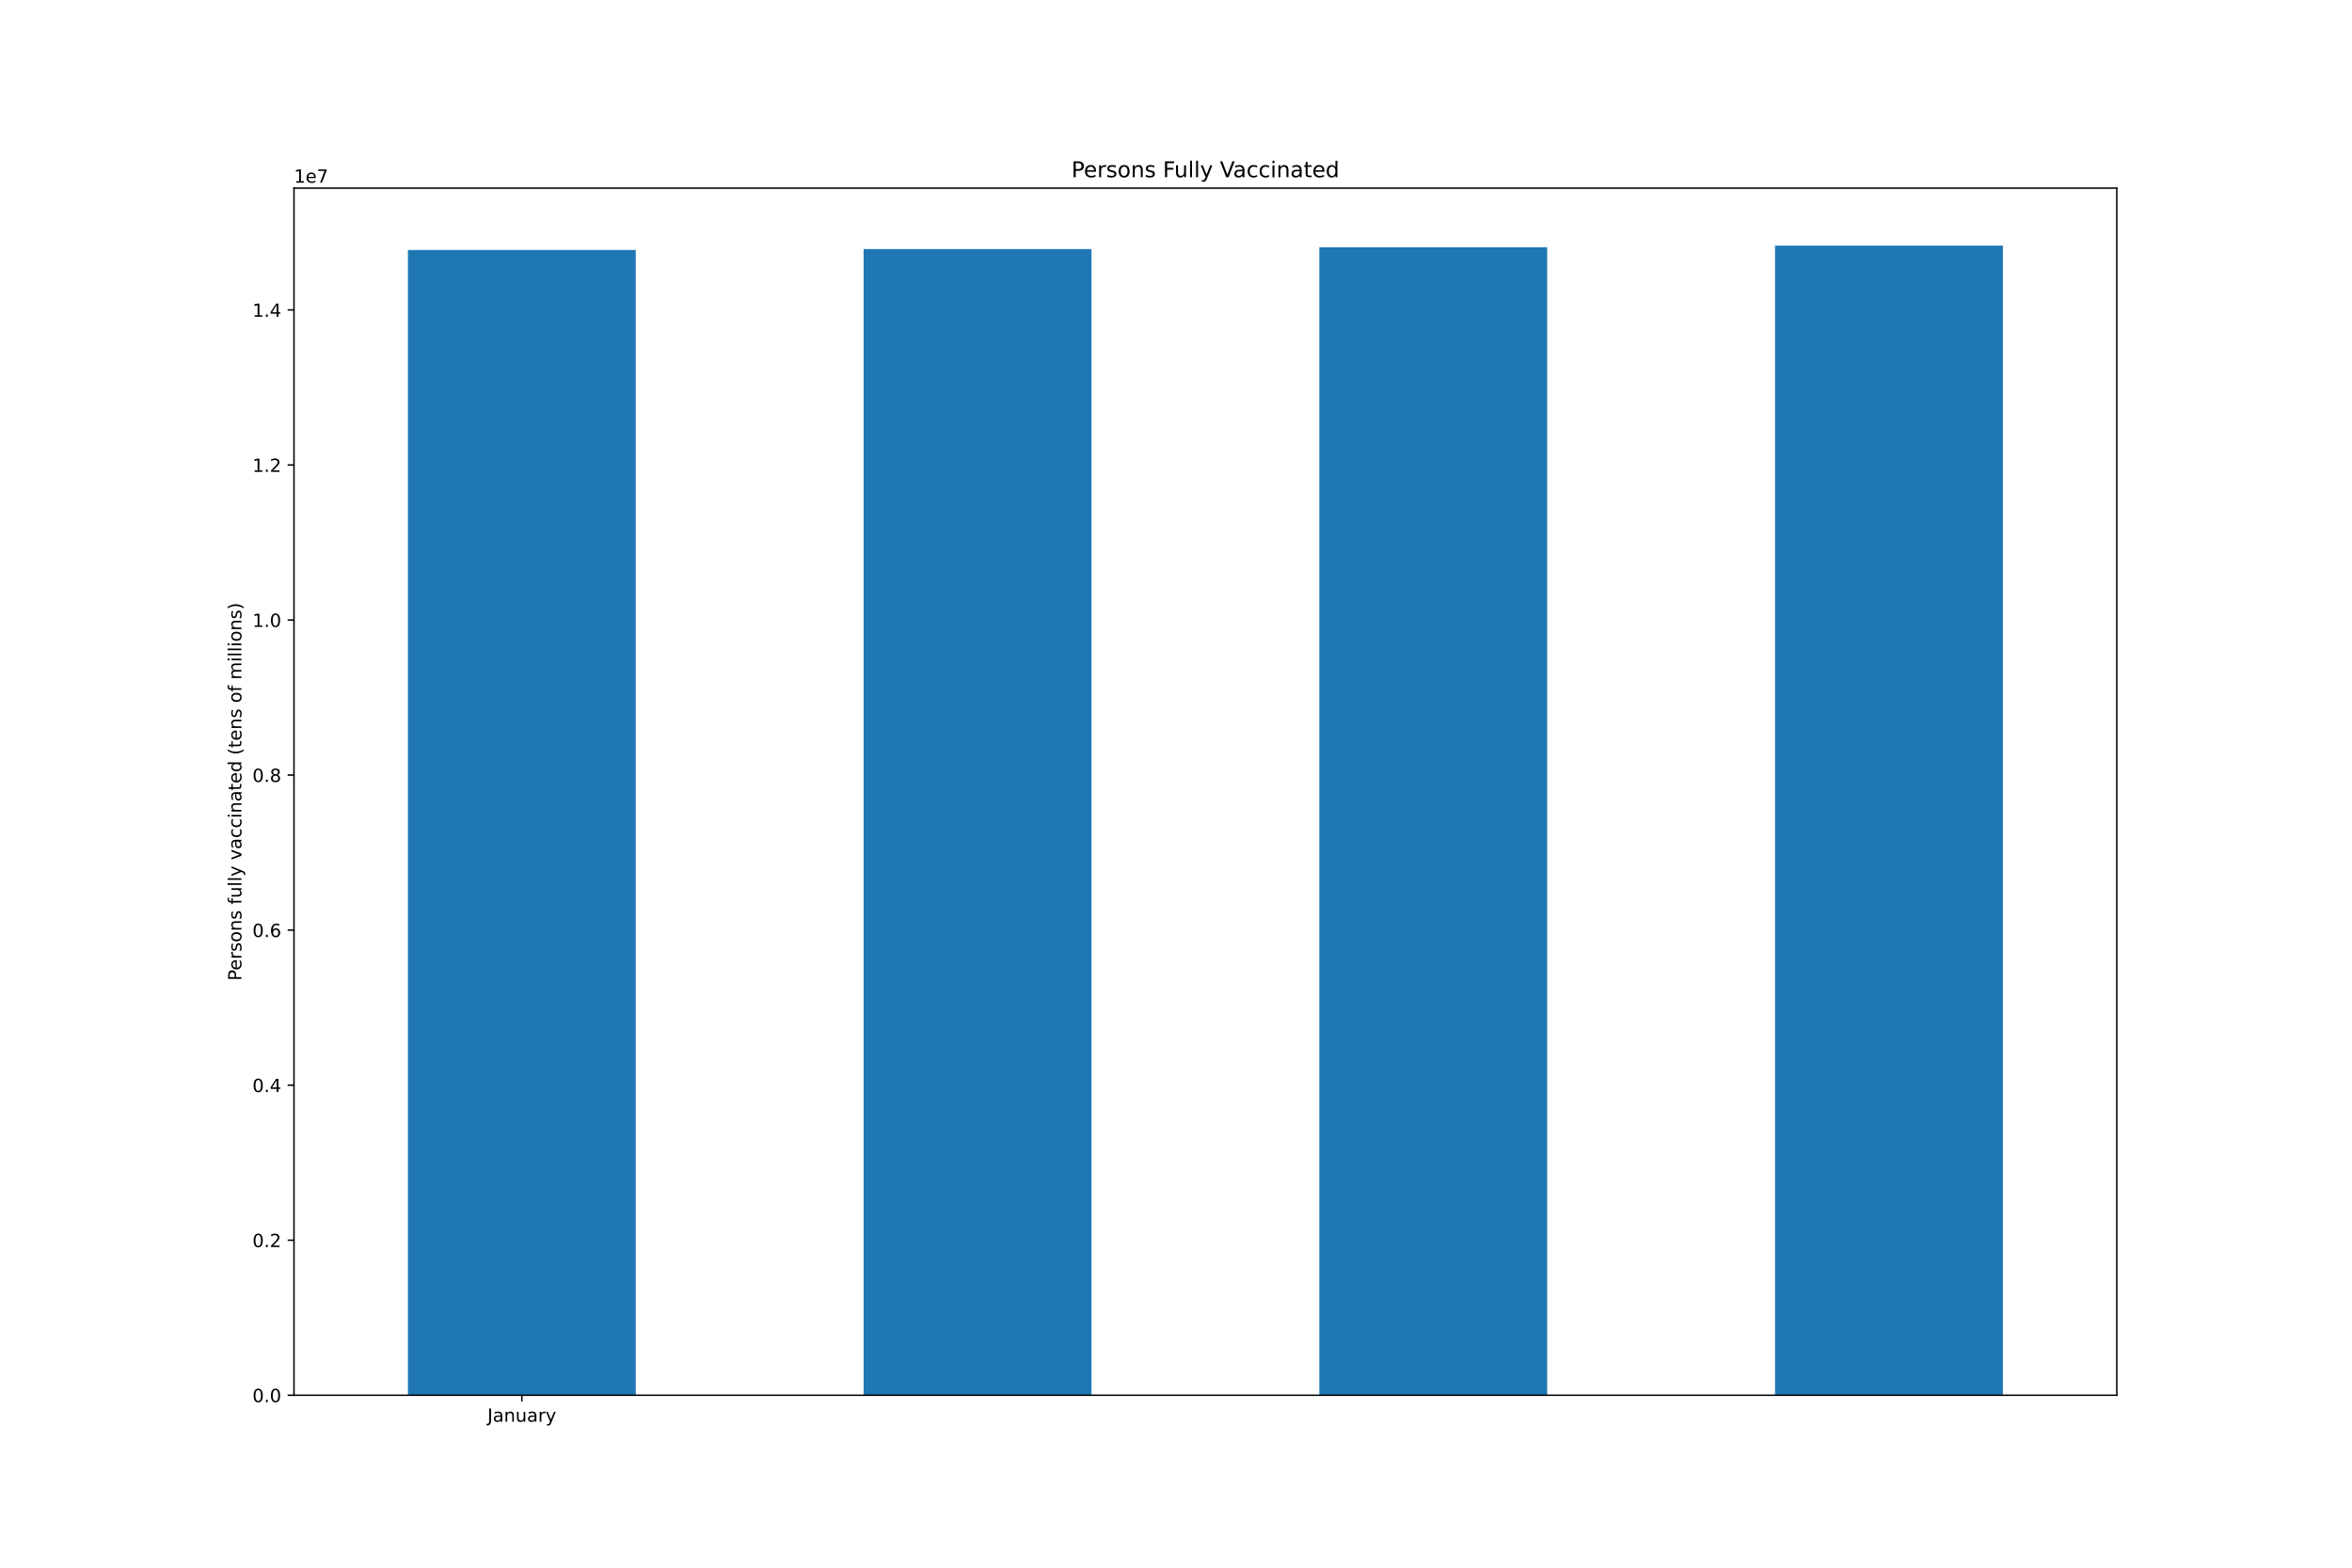
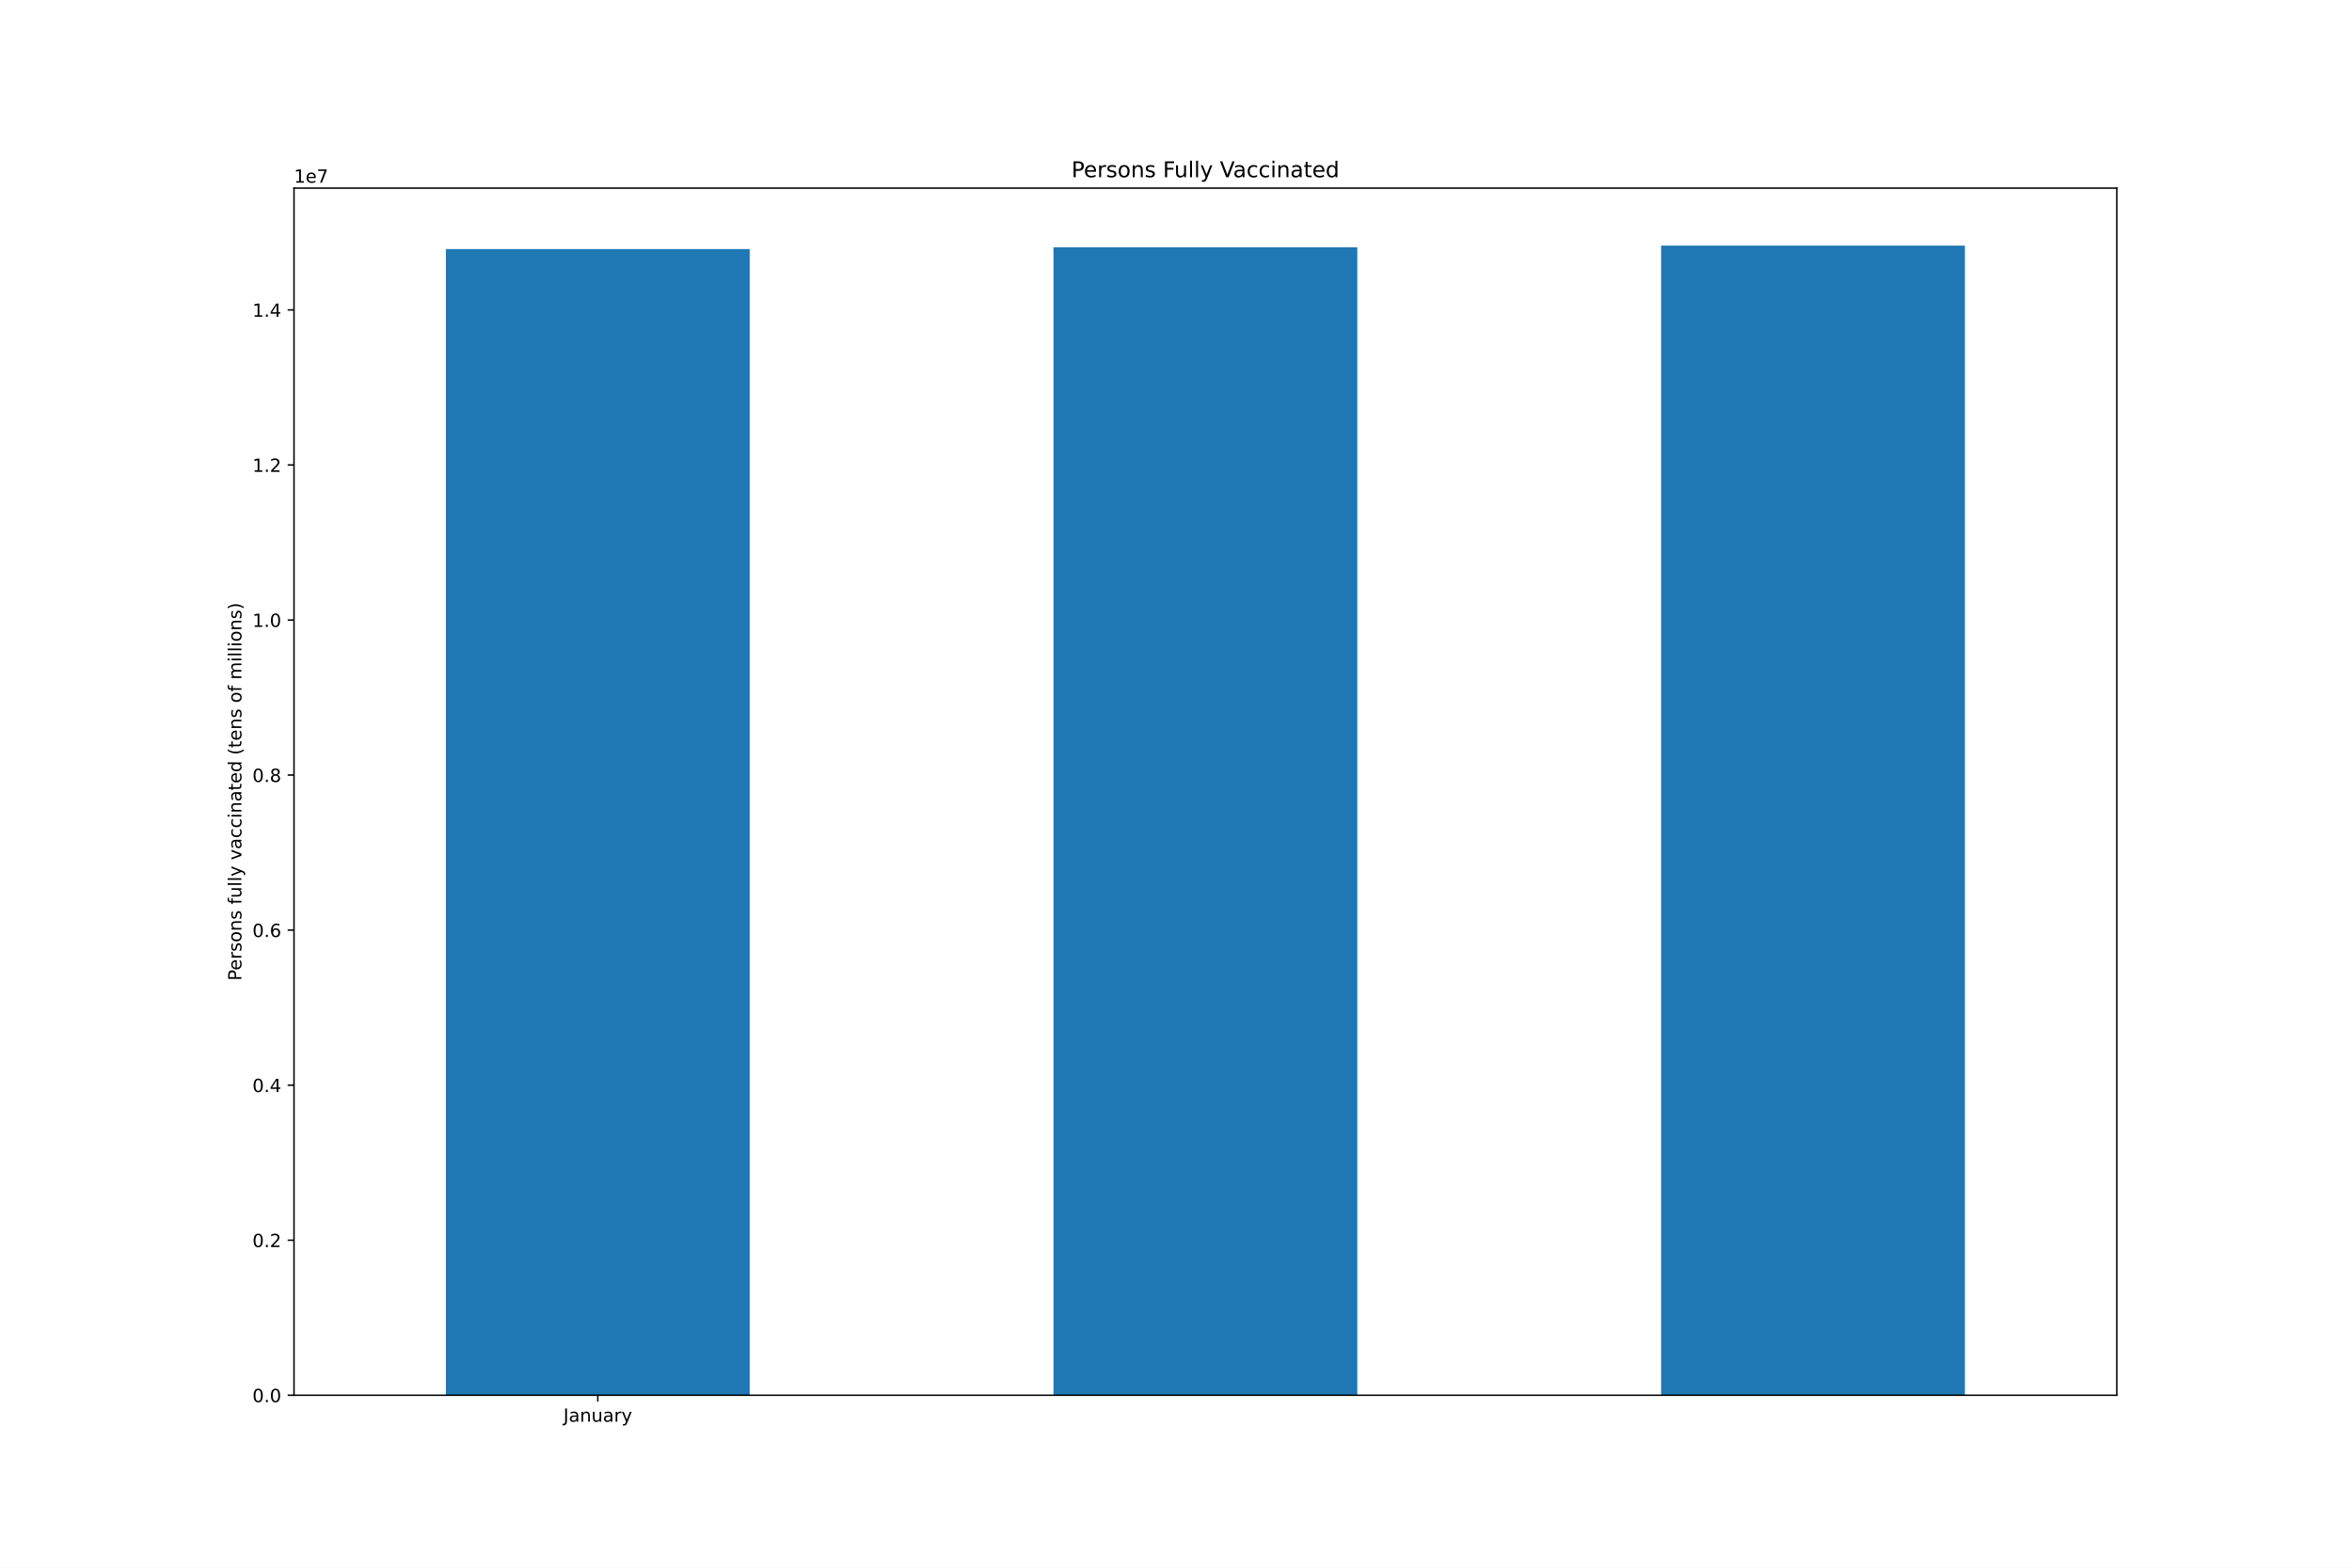
<svg xmlns="http://www.w3.org/2000/svg" xmlns:xlink="http://www.w3.org/1999/xlink" height="864pt" version="1.1" viewBox="0 0 1296 864" width="1296pt">
  <defs>
    <style type="text/css">*{stroke-linecap:butt;stroke-linejoin:round;}</style>
  </defs>
  <g id="figure_1">
    <g id="patch_1">
      <path d="M 0 864  L 1296 864  L 1296 0  L 0 0  z " style="fill:#ffffff;" />
    </g>
    <g id="axes_1">
      <g id="patch_2">
        <path d="M 162 768.96  L 1166.4 768.96  L 1166.4 103.68  L 162 103.68  z " style="fill:#ffffff;" />
      </g>
      <g id="patch_3">
-         <path clip-path="url(#pd20e7fac5e)" d="M 224.775 768.96  L 350.325 768.96  L 350.325 137.776  L 224.775 137.776  z " style="fill:#1f77b4;" />
+         <path clip-path="url(#pee99601ab6)" d="M 245.7 768.96  L 413.1 768.96  L 413.1 137.275  L 245.7 137.275  z " style="fill:#1f77b4;" />
      </g>
      <g id="patch_4">
-         <path clip-path="url(#pd20e7fac5e)" d="M 475.875 768.96  L 601.425 768.96  L 601.425 137.275  L 475.875 137.275  z " style="fill:#1f77b4;" />
+         <path clip-path="url(#pee99601ab6)" d="M 580.5 768.96  L 747.9 768.96  L 747.9 136.266  L 580.5 136.266  z " style="fill:#1f77b4;" />
      </g>
      <g id="patch_5">
-         <path clip-path="url(#pd20e7fac5e)" d="M 726.975 768.96  L 852.525 768.96  L 852.525 136.266  L 726.975 136.266  z " style="fill:#1f77b4;" />
-       </g>
-       <g id="patch_6">
-         <path clip-path="url(#pd20e7fac5e)" d="M 978.075 768.96  L 1103.625 768.96  L 1103.625 135.36  L 978.075 135.36  z " style="fill:#1f77b4;" />
+         <path clip-path="url(#pee99601ab6)" d="M 915.3 768.96  L 1082.7 768.96  L 1082.7 135.36  L 915.3 135.36  z " style="fill:#1f77b4;" />
      </g>
      <g id="matplotlib.axis_1">
        <g id="xtick_1">
          <g id="line2d_1">
            <defs>
-               <path d="M 0 0  L 0 3.5  " id="md0782e43dd" style="stroke:#000000;stroke-width:0.8;" />
+               <path d="M 0 0  L 0 3.5  " id="m168acc10e4" style="stroke:#000000;stroke-width:0.8;" />
            </defs>
            <g>
-               <use style="stroke:#000000;stroke-width:0.8;" x="287.55" xlink:href="#md0782e43dd" y="768.96" />
+               <use style="stroke:#000000;stroke-width:0.8;" x="329.4" xlink:href="#m168acc10e4" y="768.96" />
            </g>
          </g>
          <g id="text_1">
-             <g transform="translate(268.5945 783.5584)scale(0.1 -0.1)">
+             <g transform="translate(310.4445 783.5584)scale(0.1 -0.1)">
              <defs>
                <path d="M 628 4666  L 1259 4666  L 1259 325  Q 1259 -519 939 -900  Q 619 -1281 -91 -1281  L -331 -1281  L -331 -750  L -134 -750  Q 284 -750 456 -515  Q 628 -281 628 325  L 628 4666  z " id="DejaVuSans-4a" transform="scale(0.015625)" />
                <path d="M 2194 1759  Q 1497 1759 1228 1600  Q 959 1441 959 1056  Q 959 750 1161 570  Q 1363 391 1709 391  Q 2188 391 2477 730  Q 2766 1069 2766 1631  L 2766 1759  L 2194 1759  z M 3341 1997  L 3341 0  L 2766 0  L 2766 531  Q 2569 213 2275 61  Q 1981 -91 1556 -91  Q 1019 -91 701 211  Q 384 513 384 1019  Q 384 1609 779 1909  Q 1175 2209 1959 2209  L 2766 2209  L 2766 2266  Q 2766 2663 2505 2880  Q 2244 3097 1772 3097  Q 1472 3097 1187 3025  Q 903 2953 641 2809  L 641 3341  Q 956 3463 1253 3523  Q 1550 3584 1831 3584  Q 2591 3584 2966 3190  Q 3341 2797 3341 1997  z " id="DejaVuSans-61" transform="scale(0.015625)" />
                <path d="M 3513 2113  L 3513 0  L 2938 0  L 2938 2094  Q 2938 2591 2744 2837  Q 2550 3084 2163 3084  Q 1697 3084 1428 2787  Q 1159 2491 1159 1978  L 1159 0  L 581 0  L 581 3500  L 1159 3500  L 1159 2956  Q 1366 3272 1645 3428  Q 1925 3584 2291 3584  Q 2894 3584 3203 3211  Q 3513 2838 3513 2113  z " id="DejaVuSans-6e" transform="scale(0.015625)" />
                <path d="M 544 1381  L 544 3500  L 1119 3500  L 1119 1403  Q 1119 906 1312 657  Q 1506 409 1894 409  Q 2359 409 2629 706  Q 2900 1003 2900 1516  L 2900 3500  L 3475 3500  L 3475 0  L 2900 0  L 2900 538  Q 2691 219 2414 64  Q 2138 -91 1772 -91  Q 1169 -91 856 284  Q 544 659 544 1381  z M 1991 3584  L 1991 3584  z " id="DejaVuSans-75" transform="scale(0.015625)" />
                <path d="M 2631 2963  Q 2534 3019 2420 3045  Q 2306 3072 2169 3072  Q 1681 3072 1420 2755  Q 1159 2438 1159 1844  L 1159 0  L 581 0  L 581 3500  L 1159 3500  L 1159 2956  Q 1341 3275 1631 3429  Q 1922 3584 2338 3584  Q 2397 3584 2469 3576  Q 2541 3569 2628 3553  L 2631 2963  z " id="DejaVuSans-72" transform="scale(0.015625)" />
                <path d="M 2059 -325  Q 1816 -950 1584 -1140  Q 1353 -1331 966 -1331  L 506 -1331  L 506 -850  L 844 -850  Q 1081 -850 1212 -737  Q 1344 -625 1503 -206  L 1606 56  L 191 3500  L 800 3500  L 1894 763  L 2988 3500  L 3597 3500  L 2059 -325  z " id="DejaVuSans-79" transform="scale(0.015625)" />
              </defs>
              <use xlink:href="#DejaVuSans-4a" />
              <use x="29.492" xlink:href="#DejaVuSans-61" />
              <use x="90.771" xlink:href="#DejaVuSans-6e" />
              <use x="154.15" xlink:href="#DejaVuSans-75" />
              <use x="217.529" xlink:href="#DejaVuSans-61" />
              <use x="278.809" xlink:href="#DejaVuSans-72" />
              <use x="319.922" xlink:href="#DejaVuSans-79" />
            </g>
          </g>
        </g>
      </g>
      <g id="matplotlib.axis_2">
        <g id="ytick_1">
          <g id="line2d_2">
            <defs>
-               <path d="M 0 0  L -3.5 0  " id="m006a71e19e" style="stroke:#000000;stroke-width:0.8;" />
+               <path d="M 0 0  L -3.5 0  " id="m5127a38197" style="stroke:#000000;stroke-width:0.8;" />
            </defs>
            <g>
-               <use style="stroke:#000000;stroke-width:0.8;" x="162" xlink:href="#m006a71e19e" y="768.96" />
+               <use style="stroke:#000000;stroke-width:0.8;" x="162" xlink:href="#m5127a38197" y="768.96" />
            </g>
          </g>
          <g id="text_2">
            <g transform="translate(139.0969 772.7592)scale(0.1 -0.1)">
              <defs>
                <path d="M 2034 4250  Q 1547 4250 1301 3770  Q 1056 3291 1056 2328  Q 1056 1369 1301 889  Q 1547 409 2034 409  Q 2525 409 2770 889  Q 3016 1369 3016 2328  Q 3016 3291 2770 3770  Q 2525 4250 2034 4250  z M 2034 4750  Q 2819 4750 3233 4129  Q 3647 3509 3647 2328  Q 3647 1150 3233 529  Q 2819 -91 2034 -91  Q 1250 -91 836 529  Q 422 1150 422 2328  Q 422 3509 836 4129  Q 1250 4750 2034 4750  z " id="DejaVuSans-30" transform="scale(0.015625)" />
                <path d="M 684 794  L 1344 794  L 1344 0  L 684 0  L 684 794  z " id="DejaVuSans-2e" transform="scale(0.015625)" />
              </defs>
              <use xlink:href="#DejaVuSans-30" />
              <use x="63.623" xlink:href="#DejaVuSans-2e" />
              <use x="95.41" xlink:href="#DejaVuSans-30" />
            </g>
          </g>
        </g>
        <g id="ytick_2">
          <g id="line2d_3">
            <g>
-               <use style="stroke:#000000;stroke-width:0.8;" x="162" xlink:href="#m006a71e19e" y="683.51" />
+               <use style="stroke:#000000;stroke-width:0.8;" x="162" xlink:href="#m5127a38197" y="683.51" />
            </g>
          </g>
          <g id="text_3">
            <g transform="translate(139.0969 687.3096)scale(0.1 -0.1)">
              <defs>
                <path d="M 1228 531  L 3431 531  L 3431 0  L 469 0  L 469 531  Q 828 903 1448 1529  Q 2069 2156 2228 2338  Q 2531 2678 2651 2914  Q 2772 3150 2772 3378  Q 2772 3750 2511 3984  Q 2250 4219 1831 4219  Q 1534 4219 1204 4116  Q 875 4013 500 3803  L 500 4441  Q 881 4594 1212 4672  Q 1544 4750 1819 4750  Q 2544 4750 2975 4387  Q 3406 4025 3406 3419  Q 3406 3131 3298 2873  Q 3191 2616 2906 2266  Q 2828 2175 2409 1742  Q 1991 1309 1228 531  z " id="DejaVuSans-32" transform="scale(0.015625)" />
              </defs>
              <use xlink:href="#DejaVuSans-30" />
              <use x="63.623" xlink:href="#DejaVuSans-2e" />
              <use x="95.41" xlink:href="#DejaVuSans-32" />
            </g>
          </g>
        </g>
        <g id="ytick_3">
          <g id="line2d_4">
            <g>
-               <use style="stroke:#000000;stroke-width:0.8;" x="162" xlink:href="#m006a71e19e" y="598.061" />
+               <use style="stroke:#000000;stroke-width:0.8;" x="162" xlink:href="#m5127a38197" y="598.061" />
            </g>
          </g>
          <g id="text_4">
            <g transform="translate(139.0969 601.86)scale(0.1 -0.1)">
              <defs>
                <path d="M 2419 4116  L 825 1625  L 2419 1625  L 2419 4116  z M 2253 4666  L 3047 4666  L 3047 1625  L 3713 1625  L 3713 1100  L 3047 1100  L 3047 0  L 2419 0  L 2419 1100  L 313 1100  L 313 1709  L 2253 4666  z " id="DejaVuSans-34" transform="scale(0.015625)" />
              </defs>
              <use xlink:href="#DejaVuSans-30" />
              <use x="63.623" xlink:href="#DejaVuSans-2e" />
              <use x="95.41" xlink:href="#DejaVuSans-34" />
            </g>
          </g>
        </g>
        <g id="ytick_4">
          <g id="line2d_5">
            <g>
-               <use style="stroke:#000000;stroke-width:0.8;" x="162" xlink:href="#m006a71e19e" y="512.611" />
+               <use style="stroke:#000000;stroke-width:0.8;" x="162" xlink:href="#m5127a38197" y="512.611" />
            </g>
          </g>
          <g id="text_5">
            <g transform="translate(139.0969 516.4104)scale(0.1 -0.1)">
              <defs>
                <path d="M 2113 2584  Q 1688 2584 1439 2293  Q 1191 2003 1191 1497  Q 1191 994 1439 701  Q 1688 409 2113 409  Q 2538 409 2786 701  Q 3034 994 3034 1497  Q 3034 2003 2786 2293  Q 2538 2584 2113 2584  z M 3366 4563  L 3366 3988  Q 3128 4100 2886 4159  Q 2644 4219 2406 4219  Q 1781 4219 1451 3797  Q 1122 3375 1075 2522  Q 1259 2794 1537 2939  Q 1816 3084 2150 3084  Q 2853 3084 3261 2657  Q 3669 2231 3669 1497  Q 3669 778 3244 343  Q 2819 -91 2113 -91  Q 1303 -91 875 529  Q 447 1150 447 2328  Q 447 3434 972 4092  Q 1497 4750 2381 4750  Q 2619 4750 2861 4703  Q 3103 4656 3366 4563  z " id="DejaVuSans-36" transform="scale(0.015625)" />
              </defs>
              <use xlink:href="#DejaVuSans-30" />
              <use x="63.623" xlink:href="#DejaVuSans-2e" />
              <use x="95.41" xlink:href="#DejaVuSans-36" />
            </g>
          </g>
        </g>
        <g id="ytick_5">
          <g id="line2d_6">
            <g>
-               <use style="stroke:#000000;stroke-width:0.8;" x="162" xlink:href="#m006a71e19e" y="427.162" />
+               <use style="stroke:#000000;stroke-width:0.8;" x="162" xlink:href="#m5127a38197" y="427.162" />
            </g>
          </g>
          <g id="text_6">
            <g transform="translate(139.0969 430.9609)scale(0.1 -0.1)">
              <defs>
                <path d="M 2034 2216  Q 1584 2216 1326 1975  Q 1069 1734 1069 1313  Q 1069 891 1326 650  Q 1584 409 2034 409  Q 2484 409 2743 651  Q 3003 894 3003 1313  Q 3003 1734 2745 1975  Q 2488 2216 2034 2216  z M 1403 2484  Q 997 2584 770 2862  Q 544 3141 544 3541  Q 544 4100 942 4425  Q 1341 4750 2034 4750  Q 2731 4750 3128 4425  Q 3525 4100 3525 3541  Q 3525 3141 3298 2862  Q 3072 2584 2669 2484  Q 3125 2378 3379 2068  Q 3634 1759 3634 1313  Q 3634 634 3220 271  Q 2806 -91 2034 -91  Q 1263 -91 848 271  Q 434 634 434 1313  Q 434 1759 690 2068  Q 947 2378 1403 2484  z M 1172 3481  Q 1172 3119 1398 2916  Q 1625 2713 2034 2713  Q 2441 2713 2670 2916  Q 2900 3119 2900 3481  Q 2900 3844 2670 4047  Q 2441 4250 2034 4250  Q 1625 4250 1398 4047  Q 1172 3844 1172 3481  z " id="DejaVuSans-38" transform="scale(0.015625)" />
              </defs>
              <use xlink:href="#DejaVuSans-30" />
              <use x="63.623" xlink:href="#DejaVuSans-2e" />
              <use x="95.41" xlink:href="#DejaVuSans-38" />
            </g>
          </g>
        </g>
        <g id="ytick_6">
          <g id="line2d_7">
            <g>
-               <use style="stroke:#000000;stroke-width:0.8;" x="162" xlink:href="#m006a71e19e" y="341.712" />
+               <use style="stroke:#000000;stroke-width:0.8;" x="162" xlink:href="#m5127a38197" y="341.712" />
            </g>
          </g>
          <g id="text_7">
            <g transform="translate(139.0969 345.5113)scale(0.1 -0.1)">
              <defs>
                <path d="M 794 531  L 1825 531  L 1825 4091  L 703 3866  L 703 4441  L 1819 4666  L 2450 4666  L 2450 531  L 3481 531  L 3481 0  L 794 0  L 794 531  z " id="DejaVuSans-31" transform="scale(0.015625)" />
              </defs>
              <use xlink:href="#DejaVuSans-31" />
              <use x="63.623" xlink:href="#DejaVuSans-2e" />
              <use x="95.41" xlink:href="#DejaVuSans-30" />
            </g>
          </g>
        </g>
        <g id="ytick_7">
          <g id="line2d_8">
            <g>
-               <use style="stroke:#000000;stroke-width:0.8;" x="162" xlink:href="#m006a71e19e" y="256.262" />
+               <use style="stroke:#000000;stroke-width:0.8;" x="162" xlink:href="#m5127a38197" y="256.262" />
            </g>
          </g>
          <g id="text_8">
            <g transform="translate(139.0969 260.0617)scale(0.1 -0.1)">
              <use xlink:href="#DejaVuSans-31" />
              <use x="63.623" xlink:href="#DejaVuSans-2e" />
              <use x="95.41" xlink:href="#DejaVuSans-32" />
            </g>
          </g>
        </g>
        <g id="ytick_8">
          <g id="line2d_9">
            <g>
-               <use style="stroke:#000000;stroke-width:0.8;" x="162" xlink:href="#m006a71e19e" y="170.813" />
+               <use style="stroke:#000000;stroke-width:0.8;" x="162" xlink:href="#m5127a38197" y="170.813" />
            </g>
          </g>
          <g id="text_9">
            <g transform="translate(139.0969 174.6121)scale(0.1 -0.1)">
              <use xlink:href="#DejaVuSans-31" />
              <use x="63.623" xlink:href="#DejaVuSans-2e" />
              <use x="95.41" xlink:href="#DejaVuSans-34" />
            </g>
          </g>
        </g>
        <g id="text_10">
          <g transform="translate(133.0172 540.4802)rotate(-90)scale(0.1 -0.1)">
            <defs>
              <path d="M 1259 4147  L 1259 2394  L 2053 2394  Q 2494 2394 2734 2622  Q 2975 2850 2975 3272  Q 2975 3691 2734 3919  Q 2494 4147 2053 4147  L 1259 4147  z M 628 4666  L 2053 4666  Q 2838 4666 3239 4311  Q 3641 3956 3641 3272  Q 3641 2581 3239 2228  Q 2838 1875 2053 1875  L 1259 1875  L 1259 0  L 628 0  L 628 4666  z " id="DejaVuSans-50" transform="scale(0.015625)" />
              <path d="M 3597 1894  L 3597 1613  L 953 1613  Q 991 1019 1311 708  Q 1631 397 2203 397  Q 2534 397 2845 478  Q 3156 559 3463 722  L 3463 178  Q 3153 47 2828 -22  Q 2503 -91 2169 -91  Q 1331 -91 842 396  Q 353 884 353 1716  Q 353 2575 817 3079  Q 1281 3584 2069 3584  Q 2775 3584 3186 3129  Q 3597 2675 3597 1894  z M 3022 2063  Q 3016 2534 2758 2815  Q 2500 3097 2075 3097  Q 1594 3097 1305 2825  Q 1016 2553 972 2059  L 3022 2063  z " id="DejaVuSans-65" transform="scale(0.015625)" />
              <path d="M 2834 3397  L 2834 2853  Q 2591 2978 2328 3040  Q 2066 3103 1784 3103  Q 1356 3103 1142 2972  Q 928 2841 928 2578  Q 928 2378 1081 2264  Q 1234 2150 1697 2047  L 1894 2003  Q 2506 1872 2764 1633  Q 3022 1394 3022 966  Q 3022 478 2636 193  Q 2250 -91 1575 -91  Q 1294 -91 989 -36  Q 684 19 347 128  L 347 722  Q 666 556 975 473  Q 1284 391 1588 391  Q 1994 391 2212 530  Q 2431 669 2431 922  Q 2431 1156 2273 1281  Q 2116 1406 1581 1522  L 1381 1569  Q 847 1681 609 1914  Q 372 2147 372 2553  Q 372 3047 722 3315  Q 1072 3584 1716 3584  Q 2034 3584 2315 3537  Q 2597 3491 2834 3397  z " id="DejaVuSans-73" transform="scale(0.015625)" />
              <path d="M 1959 3097  Q 1497 3097 1228 2736  Q 959 2375 959 1747  Q 959 1119 1226 758  Q 1494 397 1959 397  Q 2419 397 2687 759  Q 2956 1122 2956 1747  Q 2956 2369 2687 2733  Q 2419 3097 1959 3097  z M 1959 3584  Q 2709 3584 3137 3096  Q 3566 2609 3566 1747  Q 3566 888 3137 398  Q 2709 -91 1959 -91  Q 1206 -91 779 398  Q 353 888 353 1747  Q 353 2609 779 3096  Q 1206 3584 1959 3584  z " id="DejaVuSans-6f" transform="scale(0.015625)" />
              <path id="DejaVuSans-20" transform="scale(0.015625)" />
              <path d="M 2375 4863  L 2375 4384  L 1825 4384  Q 1516 4384 1395 4259  Q 1275 4134 1275 3809  L 1275 3500  L 2222 3500  L 2222 3053  L 1275 3053  L 1275 0  L 697 0  L 697 3053  L 147 3053  L 147 3500  L 697 3500  L 697 3744  Q 697 4328 969 4595  Q 1241 4863 1831 4863  L 2375 4863  z " id="DejaVuSans-66" transform="scale(0.015625)" />
              <path d="M 603 4863  L 1178 4863  L 1178 0  L 603 0  L 603 4863  z " id="DejaVuSans-6c" transform="scale(0.015625)" />
              <path d="M 191 3500  L 800 3500  L 1894 563  L 2988 3500  L 3597 3500  L 2284 0  L 1503 0  L 191 3500  z " id="DejaVuSans-76" transform="scale(0.015625)" />
              <path d="M 3122 3366  L 3122 2828  Q 2878 2963 2633 3030  Q 2388 3097 2138 3097  Q 1578 3097 1268 2742  Q 959 2388 959 1747  Q 959 1106 1268 751  Q 1578 397 2138 397  Q 2388 397 2633 464  Q 2878 531 3122 666  L 3122 134  Q 2881 22 2623 -34  Q 2366 -91 2075 -91  Q 1284 -91 818 406  Q 353 903 353 1747  Q 353 2603 823 3093  Q 1294 3584 2113 3584  Q 2378 3584 2631 3529  Q 2884 3475 3122 3366  z " id="DejaVuSans-63" transform="scale(0.015625)" />
              <path d="M 603 3500  L 1178 3500  L 1178 0  L 603 0  L 603 3500  z M 603 4863  L 1178 4863  L 1178 4134  L 603 4134  L 603 4863  z " id="DejaVuSans-69" transform="scale(0.015625)" />
              <path d="M 1172 4494  L 1172 3500  L 2356 3500  L 2356 3053  L 1172 3053  L 1172 1153  Q 1172 725 1289 603  Q 1406 481 1766 481  L 2356 481  L 2356 0  L 1766 0  Q 1100 0 847 248  Q 594 497 594 1153  L 594 3053  L 172 3053  L 172 3500  L 594 3500  L 594 4494  L 1172 4494  z " id="DejaVuSans-74" transform="scale(0.015625)" />
              <path d="M 2906 2969  L 2906 4863  L 3481 4863  L 3481 0  L 2906 0  L 2906 525  Q 2725 213 2448 61  Q 2172 -91 1784 -91  Q 1150 -91 751 415  Q 353 922 353 1747  Q 353 2572 751 3078  Q 1150 3584 1784 3584  Q 2172 3584 2448 3432  Q 2725 3281 2906 2969  z M 947 1747  Q 947 1113 1208 752  Q 1469 391 1925 391  Q 2381 391 2643 752  Q 2906 1113 2906 1747  Q 2906 2381 2643 2742  Q 2381 3103 1925 3103  Q 1469 3103 1208 2742  Q 947 2381 947 1747  z " id="DejaVuSans-64" transform="scale(0.015625)" />
              <path d="M 1984 4856  Q 1566 4138 1362 3434  Q 1159 2731 1159 2009  Q 1159 1288 1364 580  Q 1569 -128 1984 -844  L 1484 -844  Q 1016 -109 783 600  Q 550 1309 550 2009  Q 550 2706 781 3412  Q 1013 4119 1484 4856  L 1984 4856  z " id="DejaVuSans-28" transform="scale(0.015625)" />
              <path d="M 3328 2828  Q 3544 3216 3844 3400  Q 4144 3584 4550 3584  Q 5097 3584 5394 3201  Q 5691 2819 5691 2113  L 5691 0  L 5113 0  L 5113 2094  Q 5113 2597 4934 2840  Q 4756 3084 4391 3084  Q 3944 3084 3684 2787  Q 3425 2491 3425 1978  L 3425 0  L 2847 0  L 2847 2094  Q 2847 2600 2669 2842  Q 2491 3084 2119 3084  Q 1678 3084 1418 2786  Q 1159 2488 1159 1978  L 1159 0  L 581 0  L 581 3500  L 1159 3500  L 1159 2956  Q 1356 3278 1631 3431  Q 1906 3584 2284 3584  Q 2666 3584 2933 3390  Q 3200 3197 3328 2828  z " id="DejaVuSans-6d" transform="scale(0.015625)" />
              <path d="M 513 4856  L 1013 4856  Q 1481 4119 1714 3412  Q 1947 2706 1947 2009  Q 1947 1309 1714 600  Q 1481 -109 1013 -844  L 513 -844  Q 928 -128 1133 580  Q 1338 1288 1338 2009  Q 1338 2731 1133 3434  Q 928 4138 513 4856  z " id="DejaVuSans-29" transform="scale(0.015625)" />
            </defs>
            <use xlink:href="#DejaVuSans-50" />
            <use x="56.678" xlink:href="#DejaVuSans-65" />
            <use x="118.201" xlink:href="#DejaVuSans-72" />
            <use x="159.314" xlink:href="#DejaVuSans-73" />
            <use x="211.414" xlink:href="#DejaVuSans-6f" />
            <use x="272.596" xlink:href="#DejaVuSans-6e" />
            <use x="335.975" xlink:href="#DejaVuSans-73" />
            <use x="388.074" xlink:href="#DejaVuSans-20" />
            <use x="419.861" xlink:href="#DejaVuSans-66" />
            <use x="455.066" xlink:href="#DejaVuSans-75" />
            <use x="518.445" xlink:href="#DejaVuSans-6c" />
            <use x="546.229" xlink:href="#DejaVuSans-6c" />
            <use x="574.012" xlink:href="#DejaVuSans-79" />
            <use x="633.191" xlink:href="#DejaVuSans-20" />
            <use x="664.979" xlink:href="#DejaVuSans-76" />
            <use x="724.158" xlink:href="#DejaVuSans-61" />
            <use x="785.438" xlink:href="#DejaVuSans-63" />
            <use x="840.418" xlink:href="#DejaVuSans-63" />
            <use x="895.398" xlink:href="#DejaVuSans-69" />
            <use x="923.182" xlink:href="#DejaVuSans-6e" />
            <use x="986.561" xlink:href="#DejaVuSans-61" />
            <use x="1047.84" xlink:href="#DejaVuSans-74" />
            <use x="1087.049" xlink:href="#DejaVuSans-65" />
            <use x="1148.572" xlink:href="#DejaVuSans-64" />
            <use x="1212.049" xlink:href="#DejaVuSans-20" />
            <use x="1243.836" xlink:href="#DejaVuSans-28" />
            <use x="1282.85" xlink:href="#DejaVuSans-74" />
            <use x="1322.059" xlink:href="#DejaVuSans-65" />
            <use x="1383.582" xlink:href="#DejaVuSans-6e" />
            <use x="1446.961" xlink:href="#DejaVuSans-73" />
            <use x="1499.061" xlink:href="#DejaVuSans-20" />
            <use x="1530.848" xlink:href="#DejaVuSans-6f" />
            <use x="1592.029" xlink:href="#DejaVuSans-66" />
            <use x="1627.234" xlink:href="#DejaVuSans-20" />
            <use x="1659.021" xlink:href="#DejaVuSans-6d" />
            <use x="1756.434" xlink:href="#DejaVuSans-69" />
            <use x="1784.217" xlink:href="#DejaVuSans-6c" />
            <use x="1812" xlink:href="#DejaVuSans-6c" />
            <use x="1839.783" xlink:href="#DejaVuSans-69" />
            <use x="1867.566" xlink:href="#DejaVuSans-6f" />
            <use x="1928.748" xlink:href="#DejaVuSans-6e" />
            <use x="1992.127" xlink:href="#DejaVuSans-73" />
            <use x="2044.227" xlink:href="#DejaVuSans-29" />
          </g>
        </g>
        <g id="text_11">
          <g transform="translate(162 100.68)scale(0.1 -0.1)">
            <defs>
              <path d="M 525 4666  L 3525 4666  L 3525 4397  L 1831 0  L 1172 0  L 2766 4134  L 525 4134  L 525 4666  z " id="DejaVuSans-37" transform="scale(0.015625)" />
            </defs>
            <use xlink:href="#DejaVuSans-31" />
            <use x="63.623" xlink:href="#DejaVuSans-65" />
            <use x="125.146" xlink:href="#DejaVuSans-37" />
          </g>
        </g>
      </g>
+       <g id="patch_6">
+         <path d="M 162 768.96  L 162 103.68  " style="fill:none;stroke:#000000;stroke-linecap:square;stroke-linejoin:miter;stroke-width:0.8;" />
+       </g>
      <g id="patch_7">
-         <path d="M 162 768.96  L 162 103.68  " style="fill:none;stroke:#000000;stroke-linecap:square;stroke-linejoin:miter;stroke-width:0.8;" />
+         <path d="M 1166.4 768.96  L 1166.4 103.68  " style="fill:none;stroke:#000000;stroke-linecap:square;stroke-linejoin:miter;stroke-width:0.8;" />
      </g>
      <g id="patch_8">
-         <path d="M 1166.4 768.96  L 1166.4 103.68  " style="fill:none;stroke:#000000;stroke-linecap:square;stroke-linejoin:miter;stroke-width:0.8;" />
+         <path d="M 162 768.96  L 1166.4 768.96  " style="fill:none;stroke:#000000;stroke-linecap:square;stroke-linejoin:miter;stroke-width:0.8;" />
      </g>
      <g id="patch_9">
-         <path d="M 162 768.96  L 1166.4 768.96  " style="fill:none;stroke:#000000;stroke-linecap:square;stroke-linejoin:miter;stroke-width:0.8;" />
-       </g>
-       <g id="patch_10">
        <path d="M 162 103.68  L 1166.4 103.68  " style="fill:none;stroke:#000000;stroke-linecap:square;stroke-linejoin:miter;stroke-width:0.8;" />
      </g>
      <g id="text_12">
        <g transform="translate(590.3803 97.68)scale(0.12 -0.12)">
          <defs>
            <path d="M 628 4666  L 3309 4666  L 3309 4134  L 1259 4134  L 1259 2759  L 3109 2759  L 3109 2228  L 1259 2228  L 1259 0  L 628 0  L 628 4666  z " id="DejaVuSans-46" transform="scale(0.015625)" />
            <path d="M 1831 0  L 50 4666  L 709 4666  L 2188 738  L 3669 4666  L 4325 4666  L 2547 0  L 1831 0  z " id="DejaVuSans-56" transform="scale(0.015625)" />
          </defs>
          <use xlink:href="#DejaVuSans-50" />
          <use x="56.678" xlink:href="#DejaVuSans-65" />
          <use x="118.201" xlink:href="#DejaVuSans-72" />
          <use x="159.314" xlink:href="#DejaVuSans-73" />
          <use x="211.414" xlink:href="#DejaVuSans-6f" />
          <use x="272.596" xlink:href="#DejaVuSans-6e" />
          <use x="335.975" xlink:href="#DejaVuSans-73" />
          <use x="388.074" xlink:href="#DejaVuSans-20" />
          <use x="419.861" xlink:href="#DejaVuSans-46" />
          <use x="471.881" xlink:href="#DejaVuSans-75" />
          <use x="535.26" xlink:href="#DejaVuSans-6c" />
          <use x="563.043" xlink:href="#DejaVuSans-6c" />
          <use x="590.826" xlink:href="#DejaVuSans-79" />
          <use x="650.006" xlink:href="#DejaVuSans-20" />
          <use x="681.793" xlink:href="#DejaVuSans-56" />
          <use x="742.451" xlink:href="#DejaVuSans-61" />
          <use x="803.73" xlink:href="#DejaVuSans-63" />
          <use x="858.711" xlink:href="#DejaVuSans-63" />
          <use x="913.691" xlink:href="#DejaVuSans-69" />
          <use x="941.475" xlink:href="#DejaVuSans-6e" />
          <use x="1004.854" xlink:href="#DejaVuSans-61" />
          <use x="1066.133" xlink:href="#DejaVuSans-74" />
          <use x="1105.342" xlink:href="#DejaVuSans-65" />
          <use x="1166.865" xlink:href="#DejaVuSans-64" />
        </g>
      </g>
    </g>
  </g>
  <defs>
-     <clipPath id="pd20e7fac5e">
+     <clipPath id="pee99601ab6">
      <rect height="665.28" width="1004.4" x="162" y="103.68" />
    </clipPath>
  </defs>
</svg>
